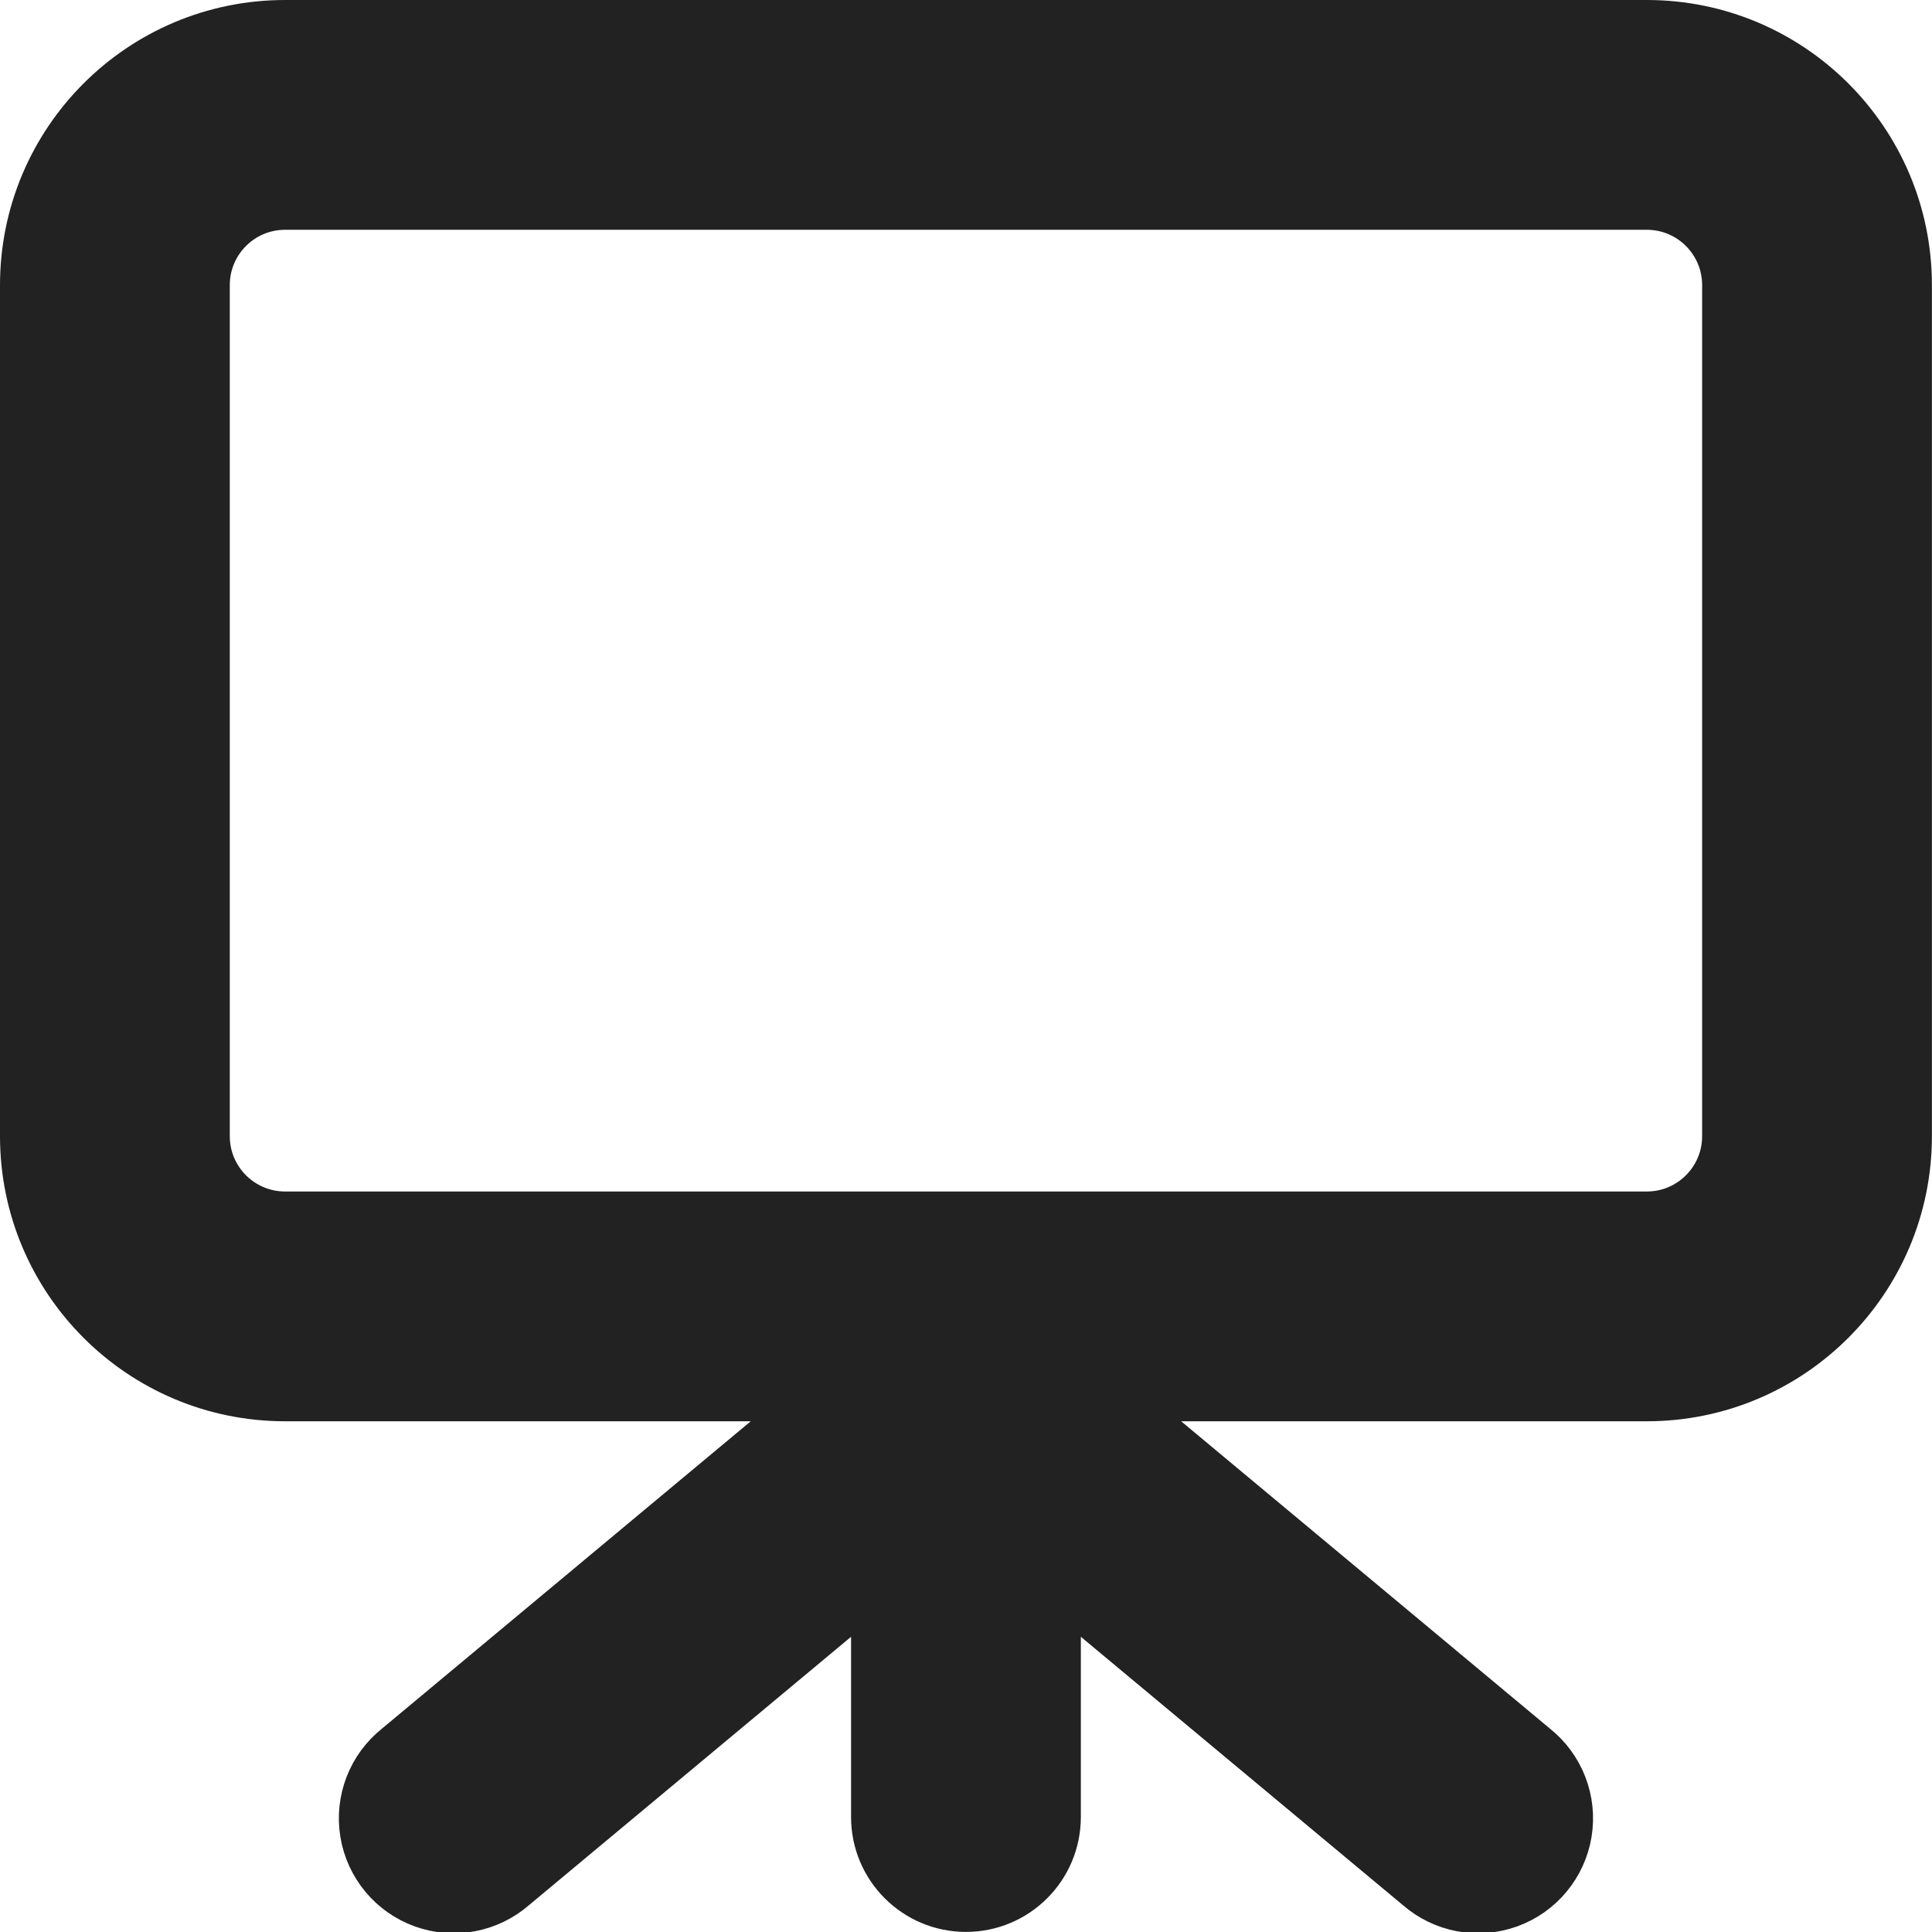
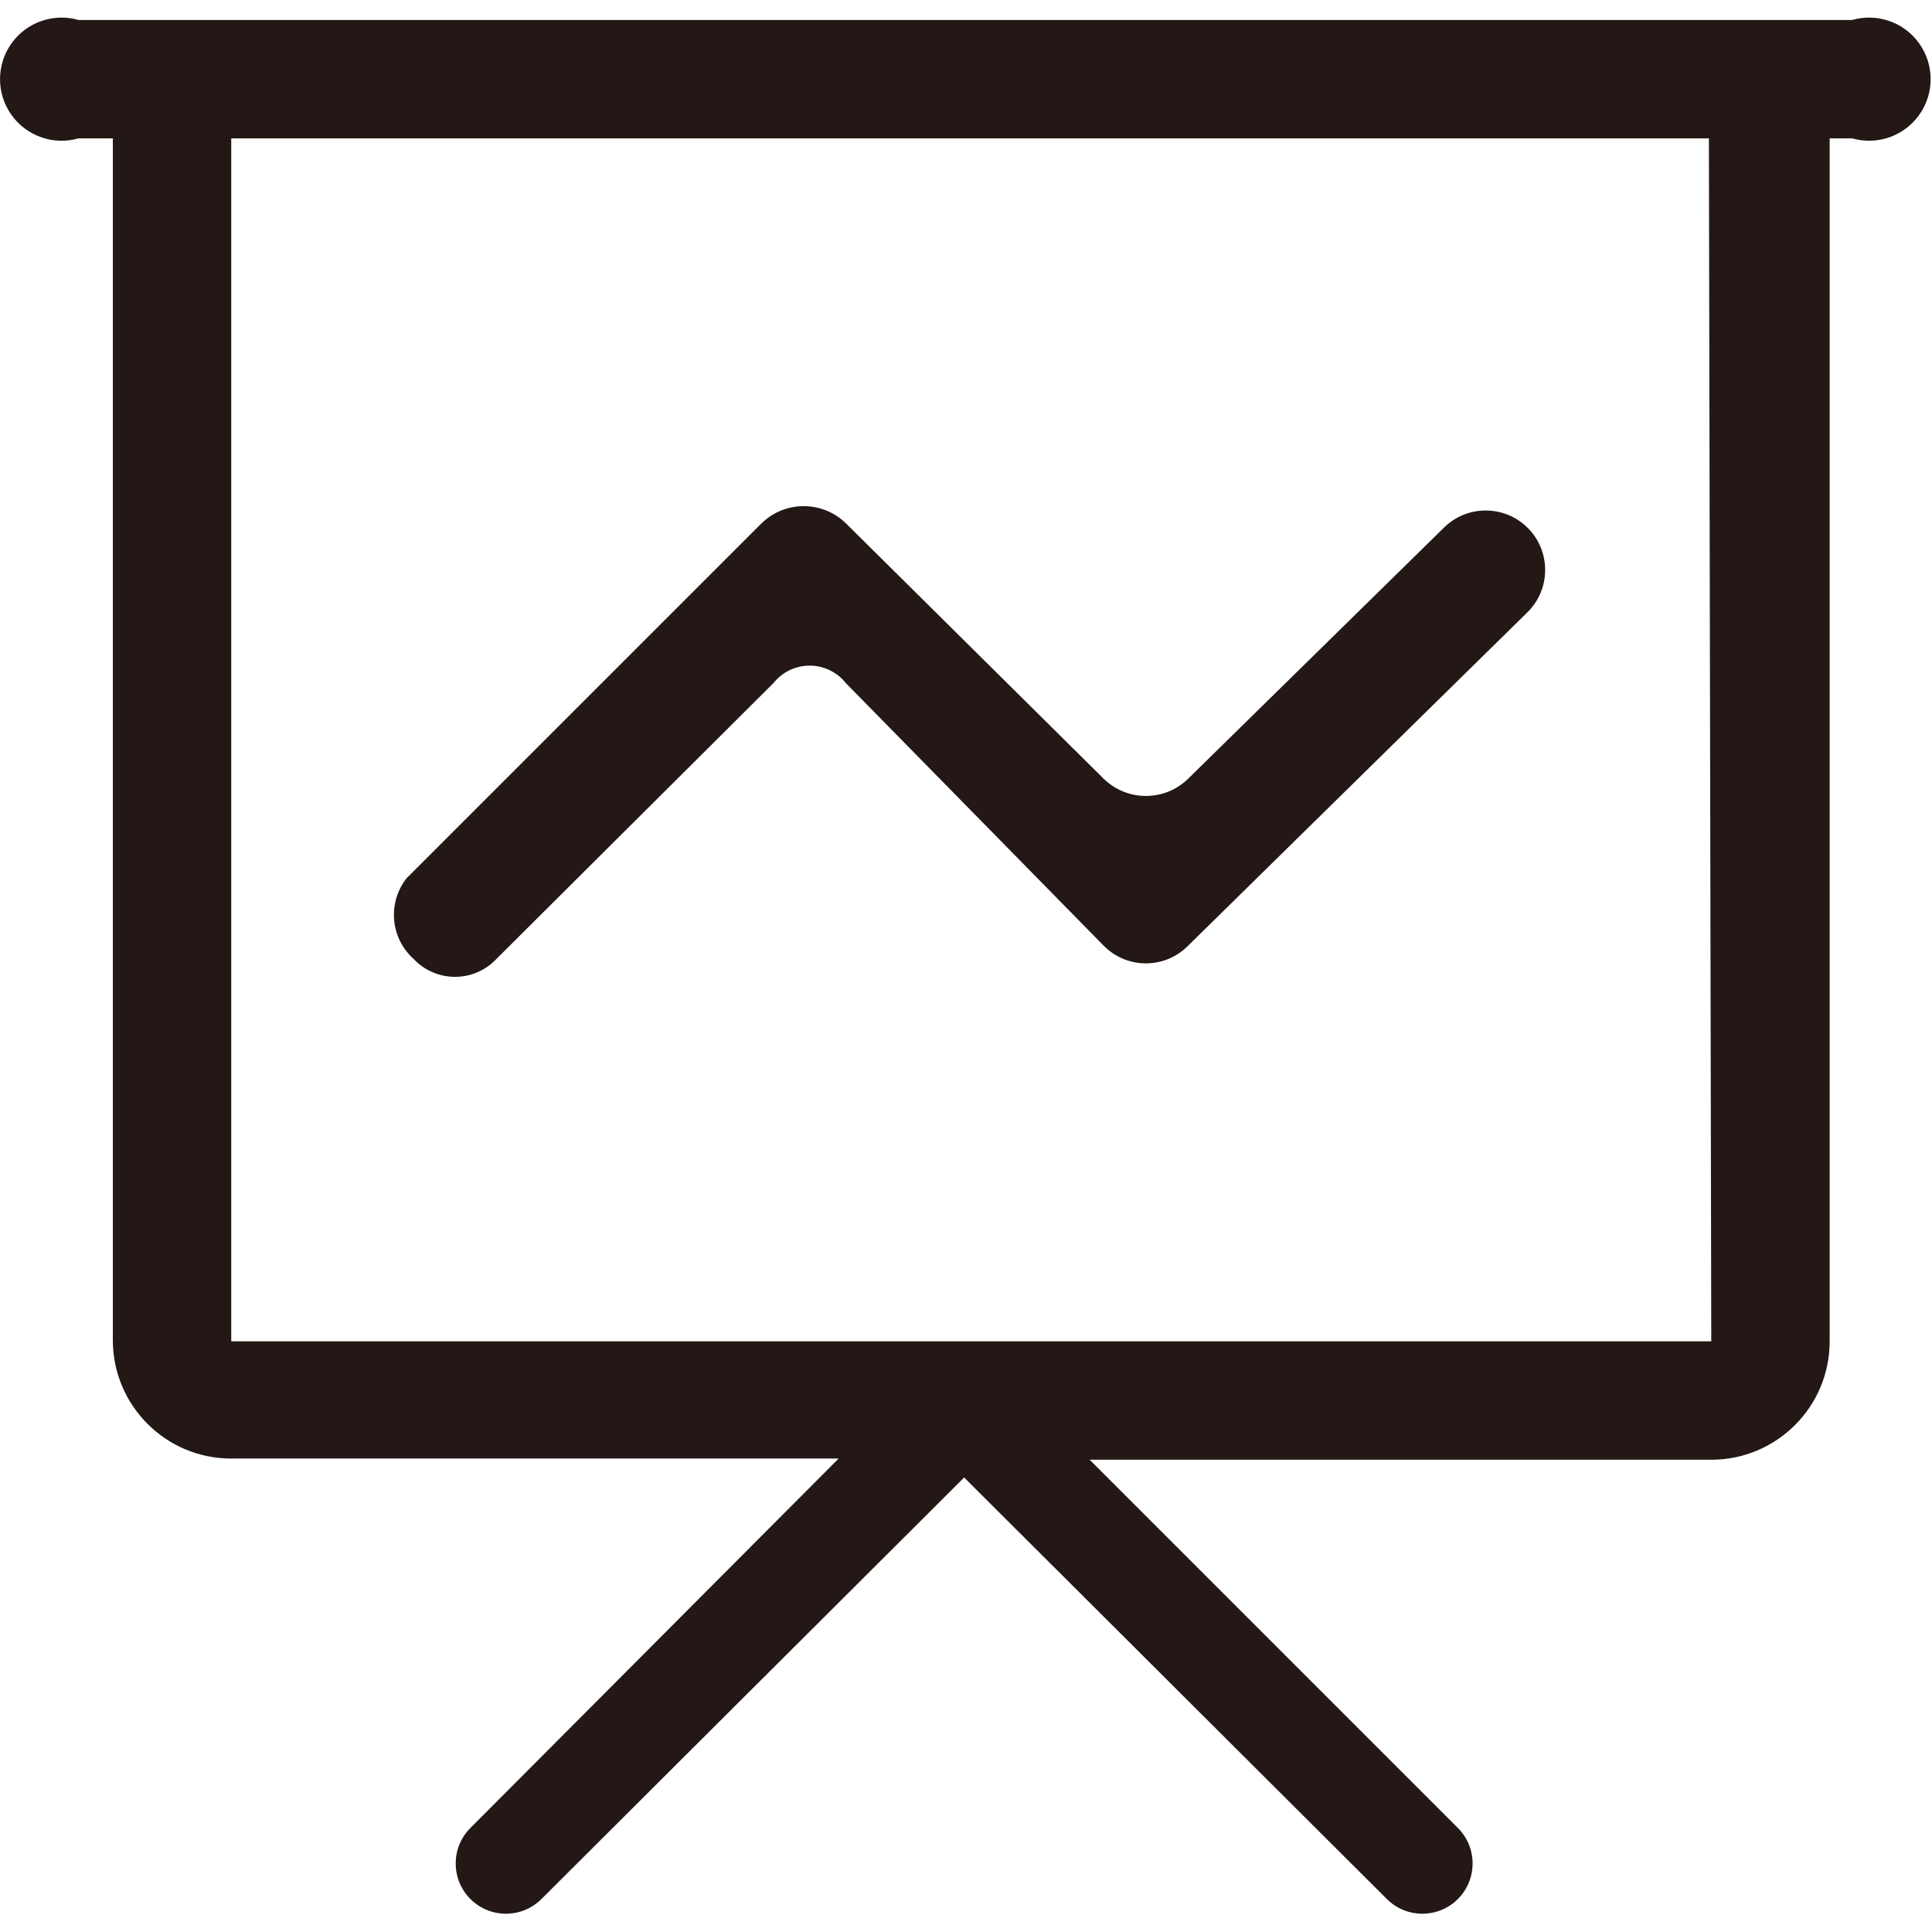
- <svg xmlns="http://www.w3.org/2000/svg" width="22.7" height="22.701" viewBox="0 0 22.7 22.701">
-   <path id="meeting" d="M20,1a3,3,0,0,1,3,3V14a3,3,0,0,1-3,3H13.562l5.078,4.232a1,1,0,1,1-1.28,1.536L13,19.135V22a1,1,0,0,1-2,0V19.135L6.64,22.768a1,1,0,1,1-1.28-1.536L10.438,17H4a3,3,0,0,1-3-3V4A3,3,0,0,1,4,1Zm0,2a1,1,0,0,1,1,1V14a1,1,0,0,1-1,1H4a1,1,0,0,1-1-1V4A1,1,0,0,1,4,3Z" transform="translate(-0.65 -0.65)" fill="#222" stroke="#222" stroke-width="0.7" fill-rule="evenodd" />
+ <svg xmlns="http://www.w3.org/2000/svg" t="1732291420953" class="icon" viewBox="0 0 1043 1024" version="1.1" p-id="40433" width="48" height="48">
+   <path d="M998.622 1.28H42.38a33.238 33.238 0 1 0 0 63.92h18.537v648.788a63.92 63.92 0 0 0 63.92 63.92h327.909l-198.791 199.43a26.846 26.846 0 1 0 38.352 38.352L520.501 788.135l228.194 227.555a26.846 26.846 0 1 0 38.352-38.352l-198.791-198.791h335.58a63.92 63.92 0 0 0 63.92-63.92V65.2h12.145a33.238 33.238 0 1 0 0-63.92z m-74.786 713.347H124.836V65.2h797.721z" fill="#231815" p-id="40434" />
+   <path d="M223.273 508.166a30.682 30.682 0 0 0 44.744 0L417.59 359.232a24.929 24.929 0 0 1 38.991 0l139.346 141.902a31.96 31.96 0 0 0 45.383 0L824.76 320.88a31.96 31.96 0 1 0-45.383-45.383L641.31 411.007a32.599 32.599 0 0 1-45.383 0L456.581 272.94a32.599 32.599 0 0 0-45.383 0l-191.76 191.76a31.96 31.96 0 0 0 3.835 43.466z" fill="#231815" p-id="40435" />
</svg>
